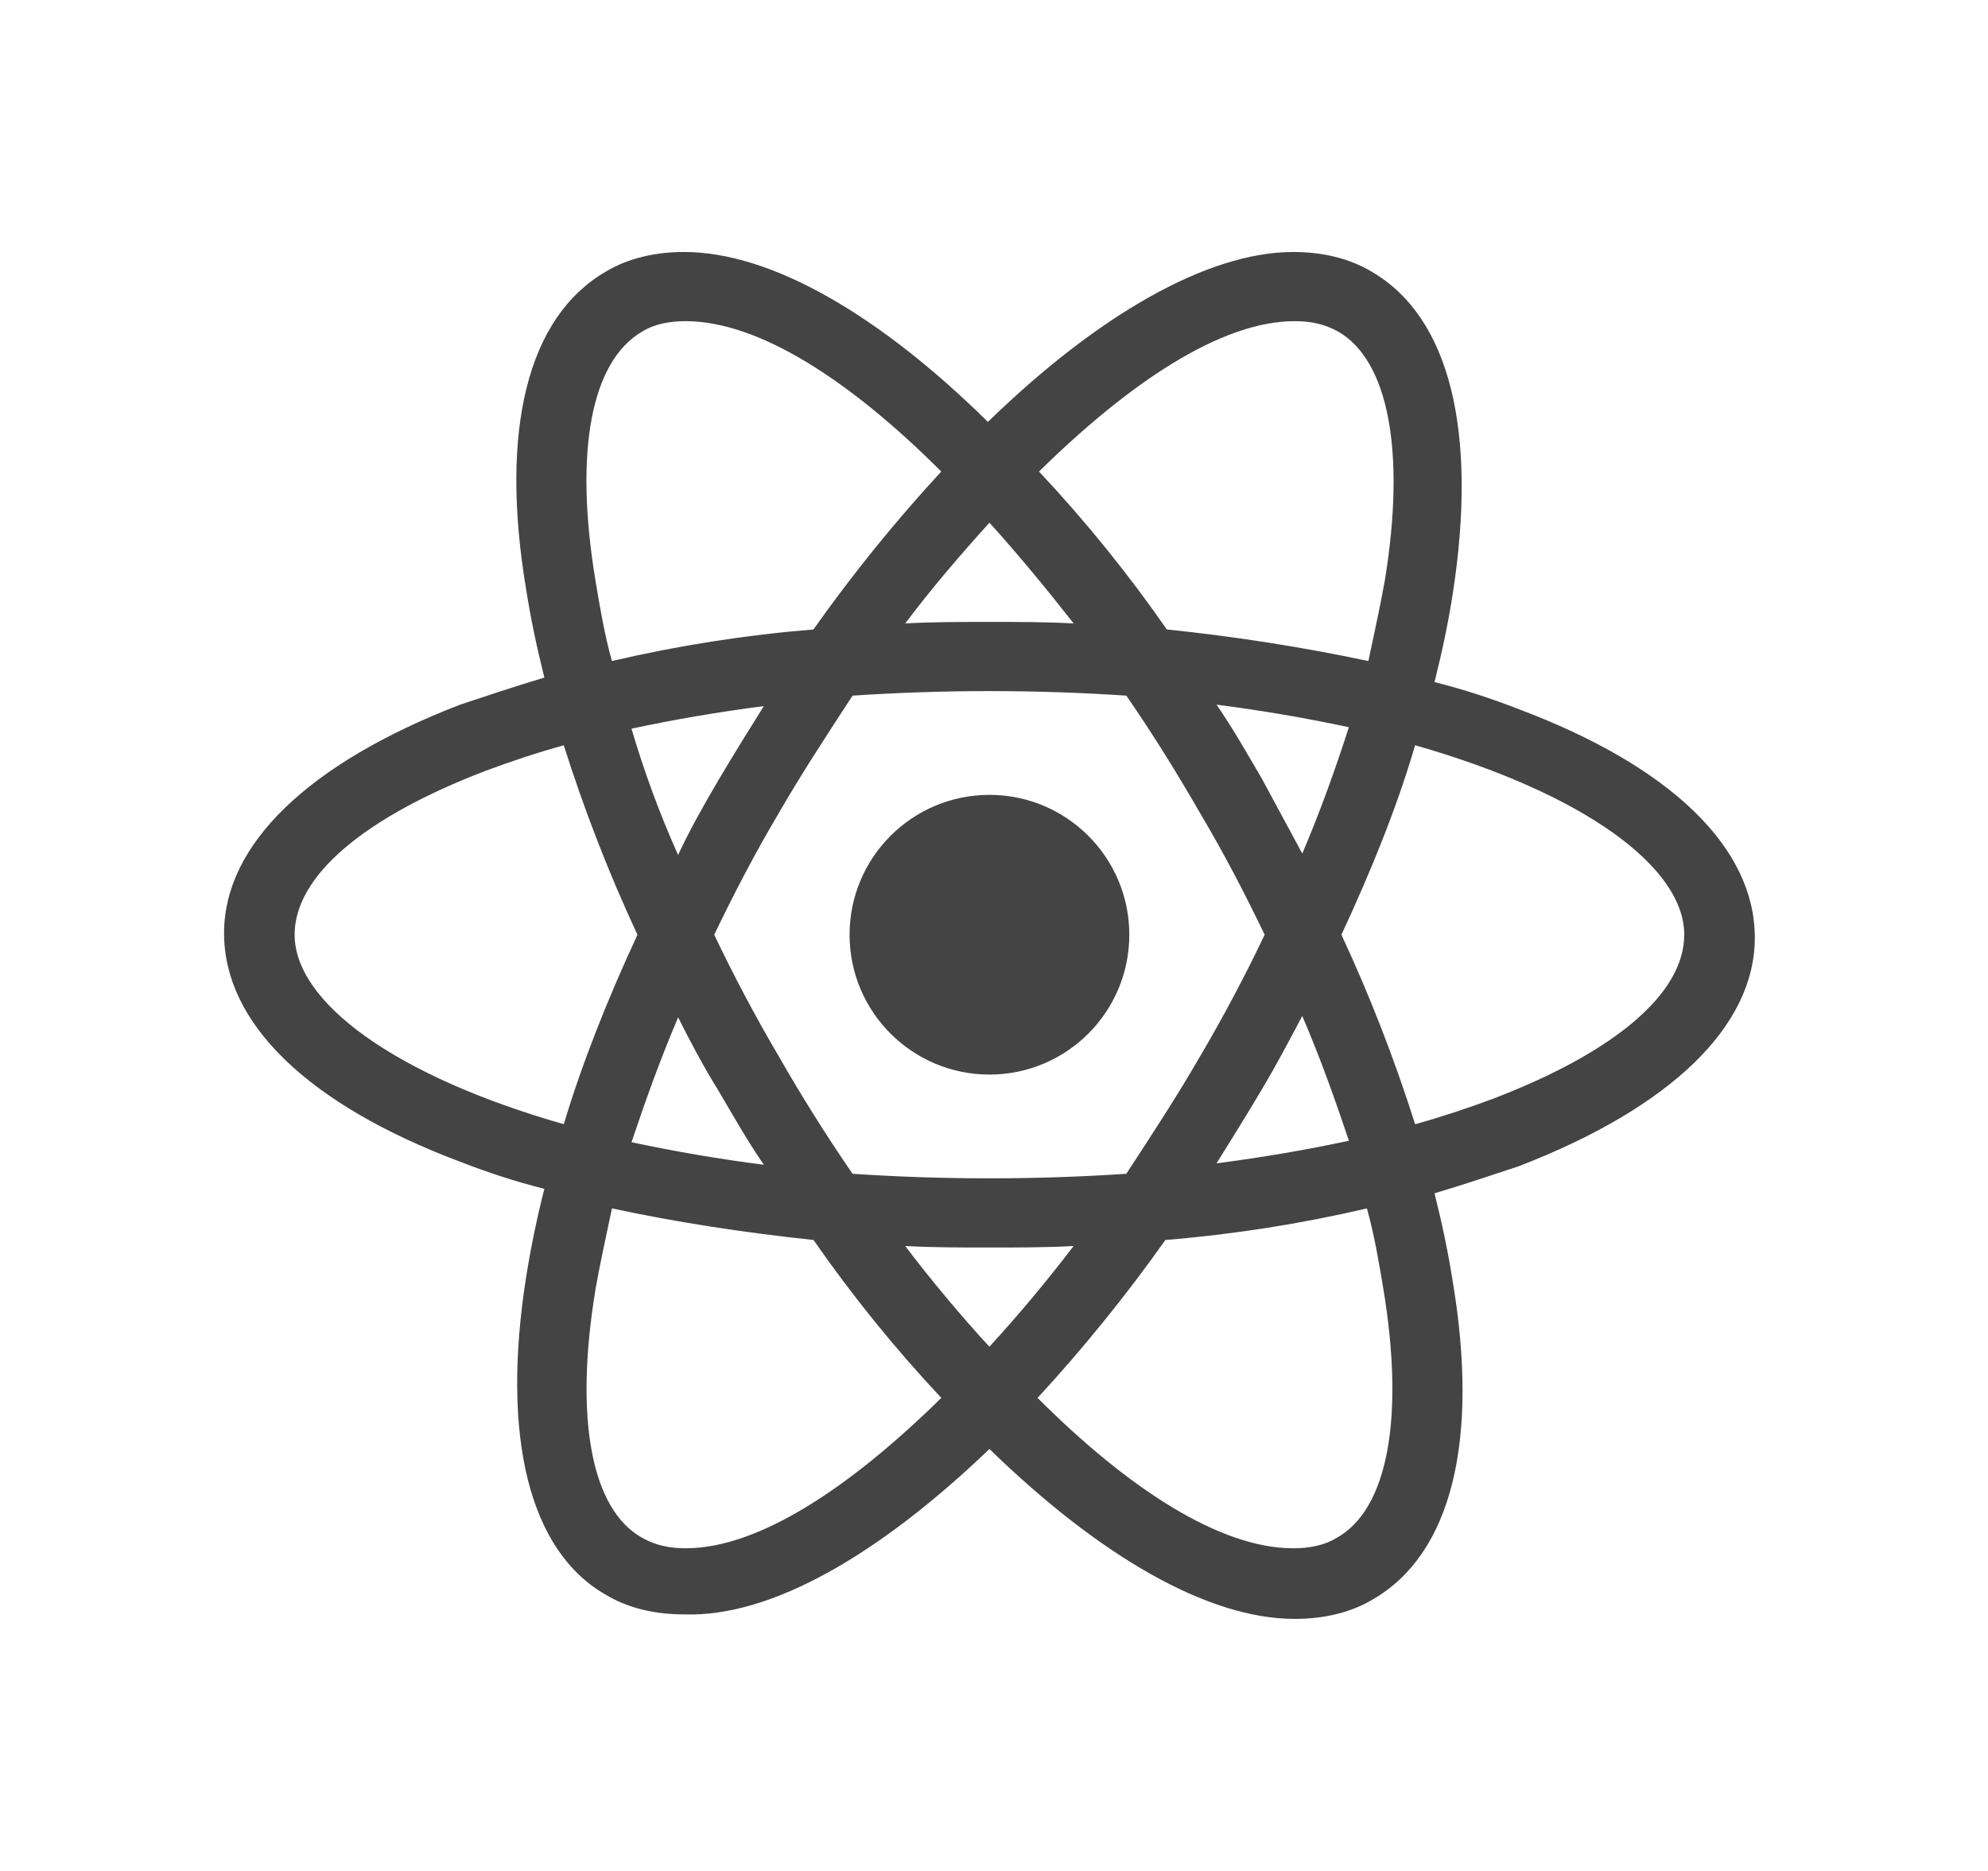
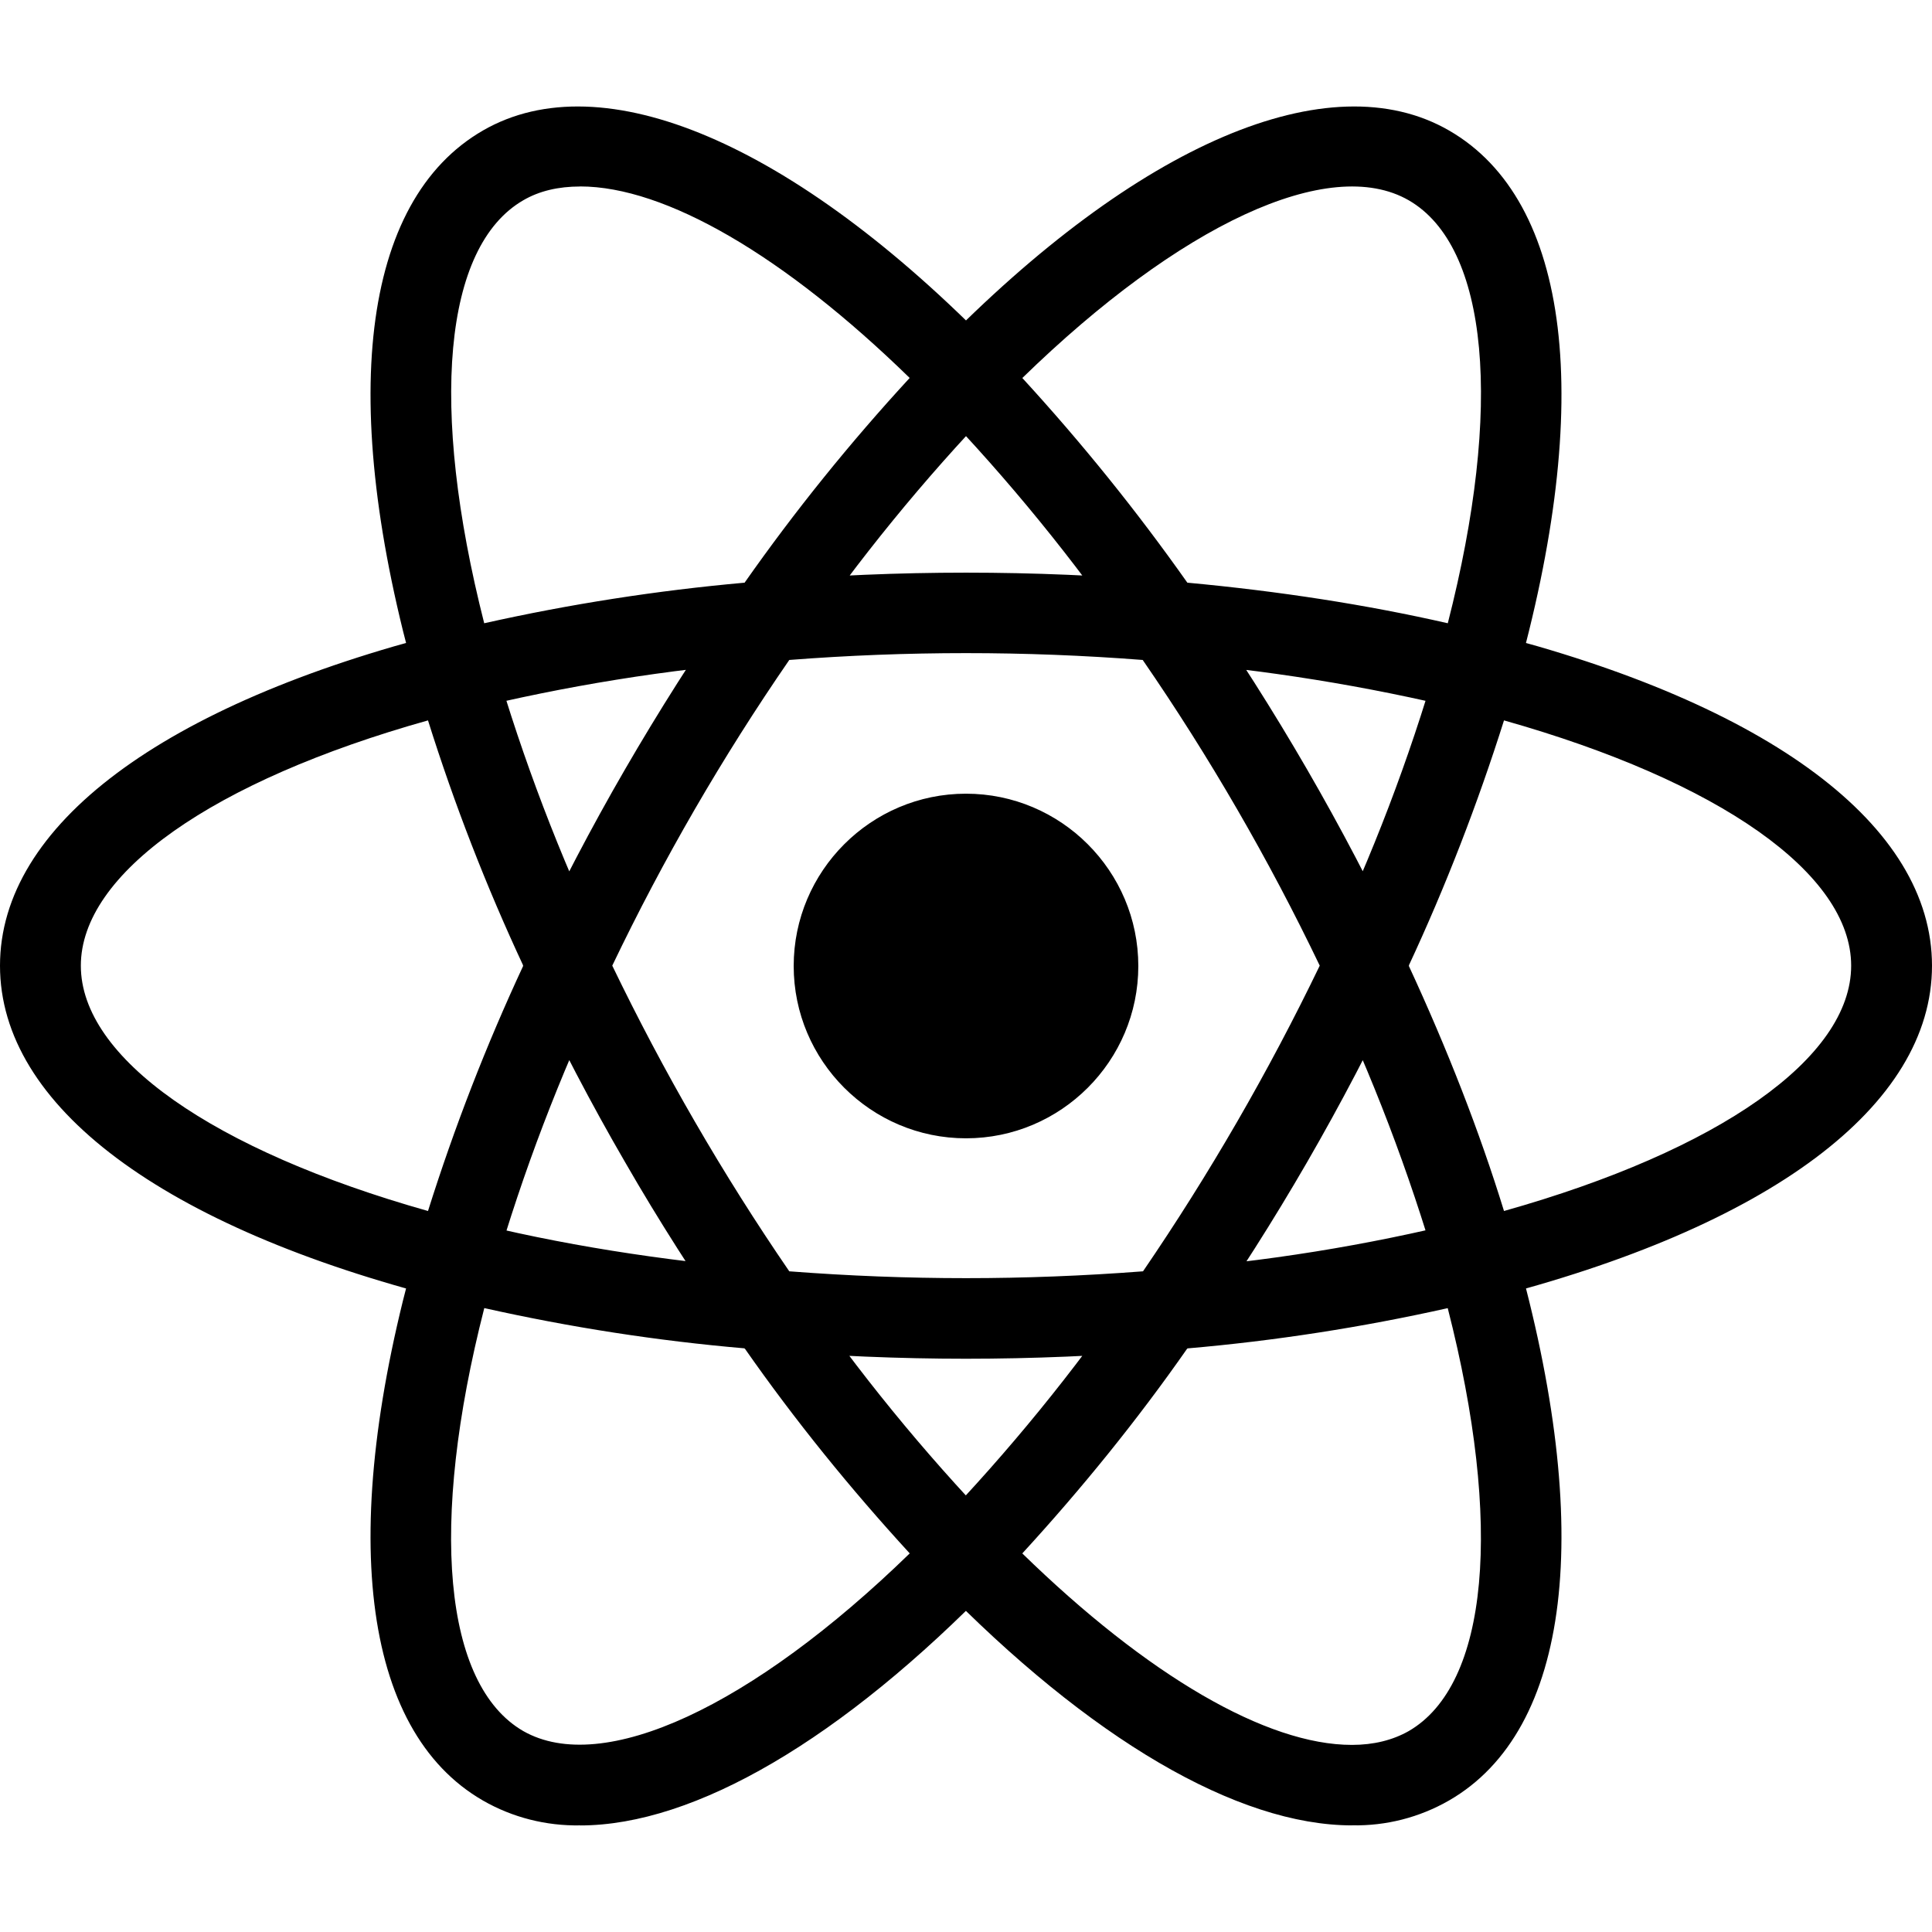
- <svg xmlns="http://www.w3.org/2000/svg" version="1.1" width="34" height="32" viewBox="0 0 34 32">
-   <path fill="#444" d="M19.314 15.987a2.392 2.392 0 1 1-4.784 0 2.392 2.392 0 0 1 4.784 0z" />
-   <path fill="#444" d="M16.922 24.783c1.878 1.826 3.729 2.906 5.221 2.906.489 0 .952-.103 1.337-.334 1.337-.772 1.826-2.701 1.363-5.453-.077-.489-.18-.977-.309-1.492.514-.154.977-.309 1.44-.463 2.598-1.003 4.038-2.392 4.038-3.909 0-1.543-1.44-2.932-4.038-3.909-.463-.18-.926-.334-1.44-.463.129-.514.232-1.003.309-1.492.437-2.803-.051-4.758-1.389-5.53-.386-.231-.849-.334-1.337-.334-1.466 0-3.344 1.08-5.221 2.906-1.852-1.826-3.704-2.906-5.195-2.906-.489 0-.952.103-1.337.334-1.337.772-1.826 2.701-1.363 5.453.077.489.18.977.309 1.492-.514.154-.977.309-1.44.463-2.598 1.003-4.038 2.392-4.038 3.909 0 1.543 1.44 2.932 4.038 3.909.463.18.926.334 1.44.463a16.882 16.882 0 0 0-.309 1.492c-.437 2.752.051 4.707 1.363 5.453.386.232.849.334 1.337.334 1.492.051 3.344-1.029 5.221-2.829zm-1.441-3.472c.463.026.952.026 1.44.026s.977 0 1.44-.026a24.523 24.523 0 0 1-1.44 1.723 24.252 24.252 0 0 1-1.44-1.723zm-3.189-2.649c.257.437.489.849.772 1.26a27.786 27.786 0 0 1-2.263-.386c.232-.694.489-1.415.797-2.135.206.411.437.849.694 1.26zM10.8 12.463c.72-.154 1.466-.283 2.263-.386-.257.412-.514.823-.772 1.26s-.489.849-.694 1.286a17.109 17.109 0 0 1-.797-2.161zm1.415 3.524c.334-.694.694-1.389 1.106-2.083.386-.669.823-1.337 1.26-2.006a35.293 35.293 0 0 1 4.682 0c.463.669.874 1.337 1.26 2.006.412.694.772 1.389 1.106 2.083a26.922 26.922 0 0 1-1.106 2.083c-.386.669-.823 1.337-1.26 2.006a35.293 35.293 0 0 1-4.682 0 28.695 28.695 0 0 1-1.26-2.006 27.106 27.106 0 0 1-1.106-2.083zm10.057-1.389l-.694-1.286c-.257-.437-.489-.849-.772-1.26.797.103 1.543.232 2.263.386-.231.72-.489 1.44-.797 2.161zm0 2.778c.309.72.566 1.44.797 2.135-.72.154-1.466.283-2.263.386.257-.412.514-.823.772-1.26.232-.386.463-.823.694-1.26zm.591 8.925c-.206.129-.463.18-.746.18-1.26 0-2.829-1.029-4.372-2.572a26.868 26.868 0 0 0 2.186-2.701 23.619 23.619 0 0 0 3.447-.54c.129.463.206.926.283 1.389.36 2.186.077 3.755-.797 4.244zm1.338-13.555c2.881.823 4.604 2.083 4.604 3.241 0 1.003-1.183 2.006-3.266 2.804-.412.154-.874.309-1.337.437a27.01 27.01 0 0 0-1.26-3.241c.514-1.106.952-2.186 1.26-3.241zm-2.058-7.253c.283 0 .514.051.746.18.849.489 1.157 2.032.797 4.244-.077.437-.18.9-.283 1.389a33.072 33.072 0 0 0-3.447-.54 23.774 23.774 0 0 0-2.186-2.701c1.543-1.518 3.112-2.572 4.372-2.572zm-3.781 5.17c-.463-.026-.952-.026-1.44-.026s-.977 0-1.44.026c.463-.617.952-1.183 1.44-1.723.489.54.977 1.132 1.44 1.723zm-7.382-4.99c.206-.129.463-.18.746-.18 1.26 0 2.829 1.029 4.372 2.572a26.756 26.756 0 0 0-2.186 2.701 23.619 23.619 0 0 0-3.447.54c-.129-.463-.206-.926-.283-1.389-.36-2.186-.077-3.729.797-4.244zM9.643 19.228c-2.881-.823-4.604-2.083-4.604-3.241 0-1.003 1.183-2.006 3.266-2.803.412-.154.874-.309 1.337-.437a27.01 27.01 0 0 0 1.26 3.241c-.514 1.106-.952 2.212-1.26 3.241zm.54 2.829c.077-.437.18-.9.283-1.389 1.08.232 2.238.412 3.447.54a23.774 23.774 0 0 0 2.186 2.701c-1.543 1.517-3.112 2.572-4.372 2.572-.283 0-.514-.051-.746-.18-.875-.489-1.157-2.058-.797-4.244z" />
+ <svg xmlns="http://www.w3.org/2000/svg" width="32" height="32" viewBox="0 0 32 32">
+   <path d="M16 13.146c-1.573 0-2.854 1.281-2.854 2.854s1.281 2.854 2.854 2.854c1.573 0 2.854-1.281 2.854-2.854s-1.281-2.854-2.854-2.854zM8.010 21.672l-0.63-0.156c-4.688-1.188-7.38-3.198-7.38-5.521s2.693-4.333 7.38-5.521l0.63-0.156 0.177 0.625c0.474 1.635 1.083 3.229 1.818 4.771l0.135 0.281-0.135 0.286c-0.734 1.536-1.344 3.13-1.818 4.771zM7.089 11.932c-3.563 1-5.75 2.536-5.75 4.063s2.188 3.057 5.75 4.063c0.438-1.391 0.964-2.745 1.578-4.063-0.615-1.318-1.141-2.672-1.578-4.063zM23.99 21.672l-0.177-0.625c-0.474-1.635-1.083-3.229-1.818-4.766l-0.135-0.286 0.135-0.286c0.734-1.536 1.344-3.13 1.818-4.771l0.177-0.62 0.63 0.156c4.688 1.188 7.38 3.198 7.38 5.521s-2.693 4.333-7.38 5.521zM23.333 15.995c0.641 1.385 1.172 2.745 1.578 4.063 3.568-1.005 5.75-2.536 5.75-4.063s-2.188-3.057-5.75-4.063c-0.438 1.385-0.964 2.745-1.578 4.063zM7.078 11.927l-0.177-0.625c-1.318-4.646-0.917-7.979 1.099-9.141 1.979-1.141 5.151 0.208 8.479 3.625l0.453 0.464-0.453 0.464c-1.182 1.229-2.26 2.552-3.229 3.958l-0.182 0.255-0.313 0.026c-1.703 0.135-3.391 0.406-5.047 0.813zM9.609 3.089c-0.359 0-0.677 0.073-0.943 0.229-1.323 0.766-1.557 3.422-0.646 7.005 1.422-0.318 2.859-0.542 4.313-0.672 0.833-1.188 1.75-2.323 2.734-3.391-2.078-2.026-4.047-3.172-5.458-3.172zM22.396 30.234c-0.005 0-0.005 0 0 0-1.901 0-4.344-1.427-6.875-4.031l-0.453-0.464 0.453-0.464c1.182-1.229 2.26-2.552 3.229-3.958l0.177-0.255 0.313-0.031c1.703-0.13 3.391-0.401 5.052-0.813l0.63-0.156 0.177 0.625c1.318 4.646 0.917 7.974-1.099 9.135-0.49 0.281-1.042 0.422-1.604 0.411zM16.932 25.729c2.078 2.026 4.047 3.172 5.458 3.172h0.005c0.354 0 0.672-0.078 0.938-0.229 1.323-0.766 1.563-3.422 0.646-7.005-1.422 0.318-2.865 0.542-4.313 0.667-0.833 1.193-1.75 2.323-2.734 3.396zM24.922 11.927l-0.63-0.161c-1.661-0.406-3.349-0.677-5.052-0.813l-0.313-0.026-0.177-0.255c-0.969-1.406-2.047-2.729-3.229-3.958l-0.453-0.464 0.453-0.464c3.328-3.417 6.5-4.766 8.479-3.625 2.016 1.161 2.417 4.495 1.099 9.141zM19.667 9.651c1.521 0.141 2.969 0.365 4.313 0.672 0.917-3.583 0.677-6.24-0.646-7.005-1.318-0.76-3.797 0.406-6.401 2.943 0.984 1.073 1.896 2.203 2.734 3.391zM9.609 30.234c-0.563 0.010-1.12-0.13-1.609-0.411-2.016-1.161-2.417-4.49-1.099-9.135l0.177-0.625 0.63 0.156c1.542 0.391 3.24 0.661 5.047 0.813l0.313 0.031 0.177 0.255c0.969 1.406 2.047 2.729 3.229 3.958l0.453 0.464-0.453 0.464c-2.526 2.604-4.969 4.031-6.865 4.031zM8.021 21.667c-0.917 3.583-0.677 6.24 0.646 7.005 1.318 0.75 3.792-0.406 6.401-2.943-0.984-1.073-1.901-2.203-2.734-3.396-1.453-0.125-2.891-0.349-4.313-0.667zM16 22.505c-1.099 0-2.224-0.047-3.354-0.141l-0.313-0.026-0.182-0.26c-0.635-0.917-1.24-1.859-1.797-2.828-0.563-0.969-1.078-1.958-1.557-2.969l-0.135-0.286 0.135-0.286c0.479-1.010 0.995-2 1.557-2.969 0.552-0.953 1.156-1.906 1.797-2.828l0.182-0.26 0.313-0.026c2.234-0.188 4.479-0.188 6.708 0l0.313 0.026 0.182 0.26c1.276 1.833 2.401 3.776 3.354 5.797l0.135 0.286-0.135 0.286c-0.953 2.021-2.073 3.964-3.354 5.797l-0.182 0.26-0.313 0.026c-1.125 0.094-2.255 0.141-3.354 0.141zM13.073 21.057c1.969 0.151 3.885 0.151 5.859 0 1.099-1.609 2.078-3.302 2.927-5.063-0.844-1.76-1.823-3.453-2.932-5.063-1.948-0.151-3.906-0.151-5.854 0-1.109 1.609-2.089 3.302-2.932 5.063 0.849 1.76 1.828 3.453 2.932 5.063z" />
</svg>
